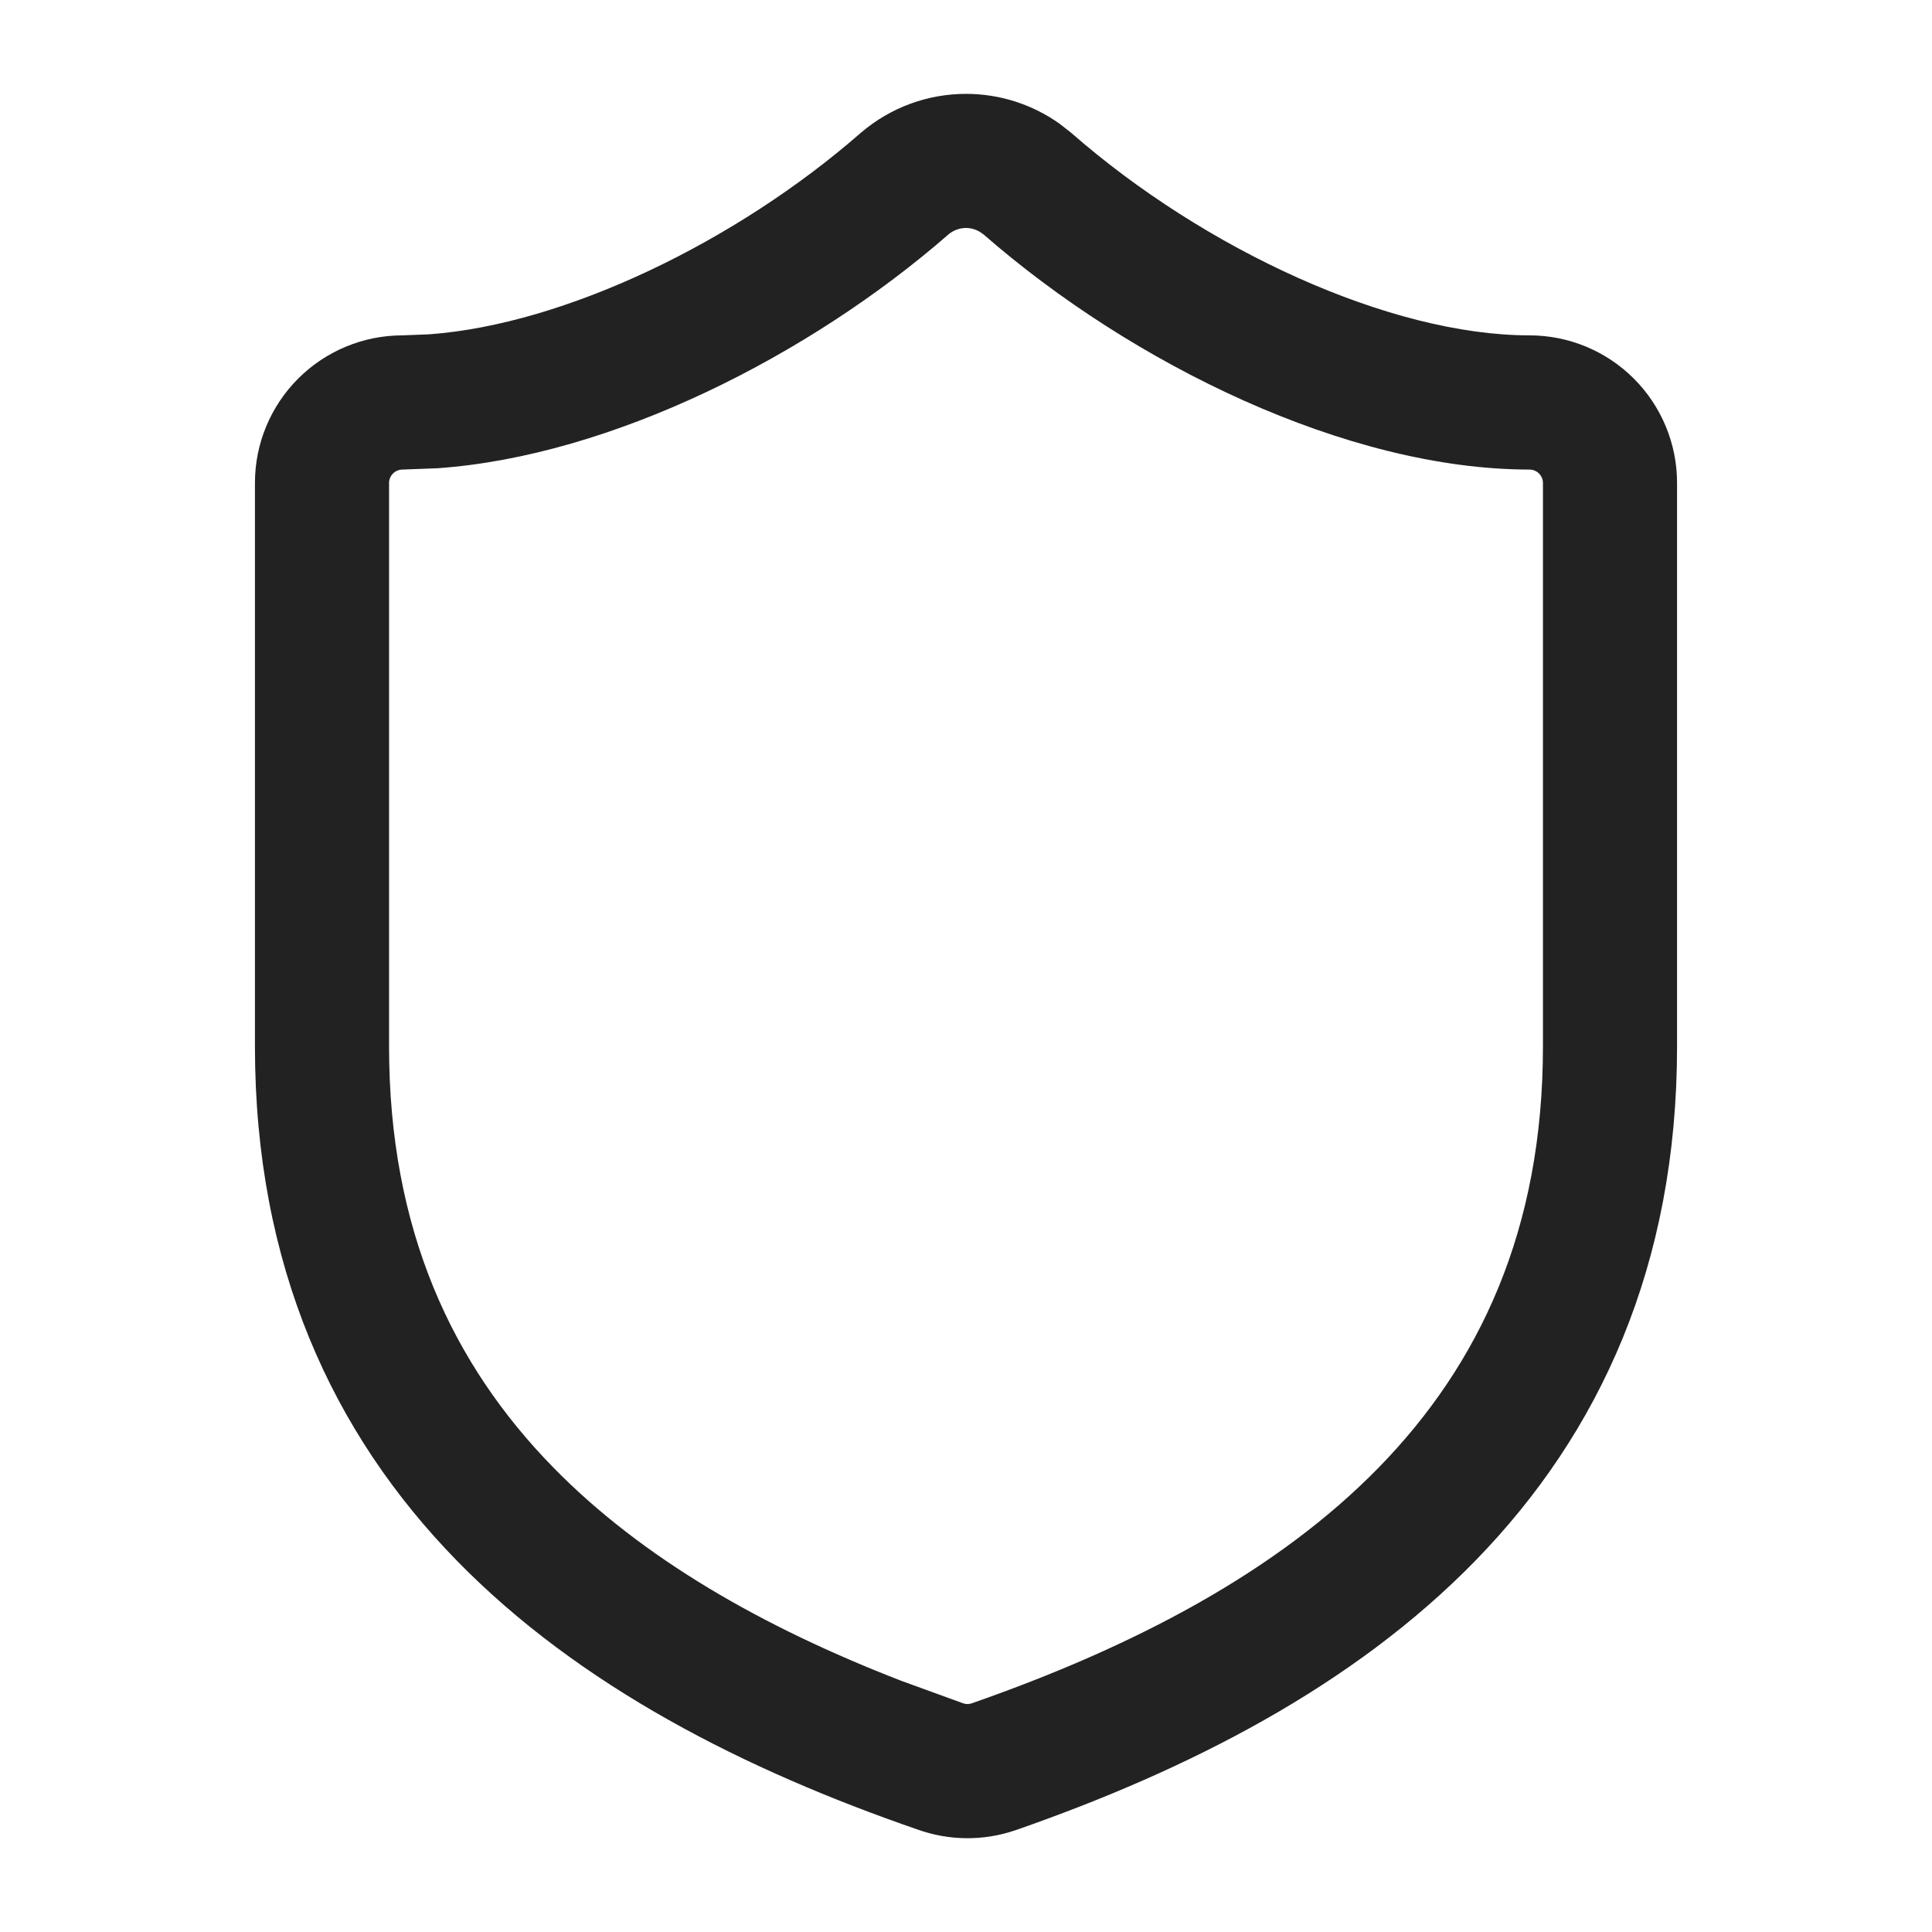
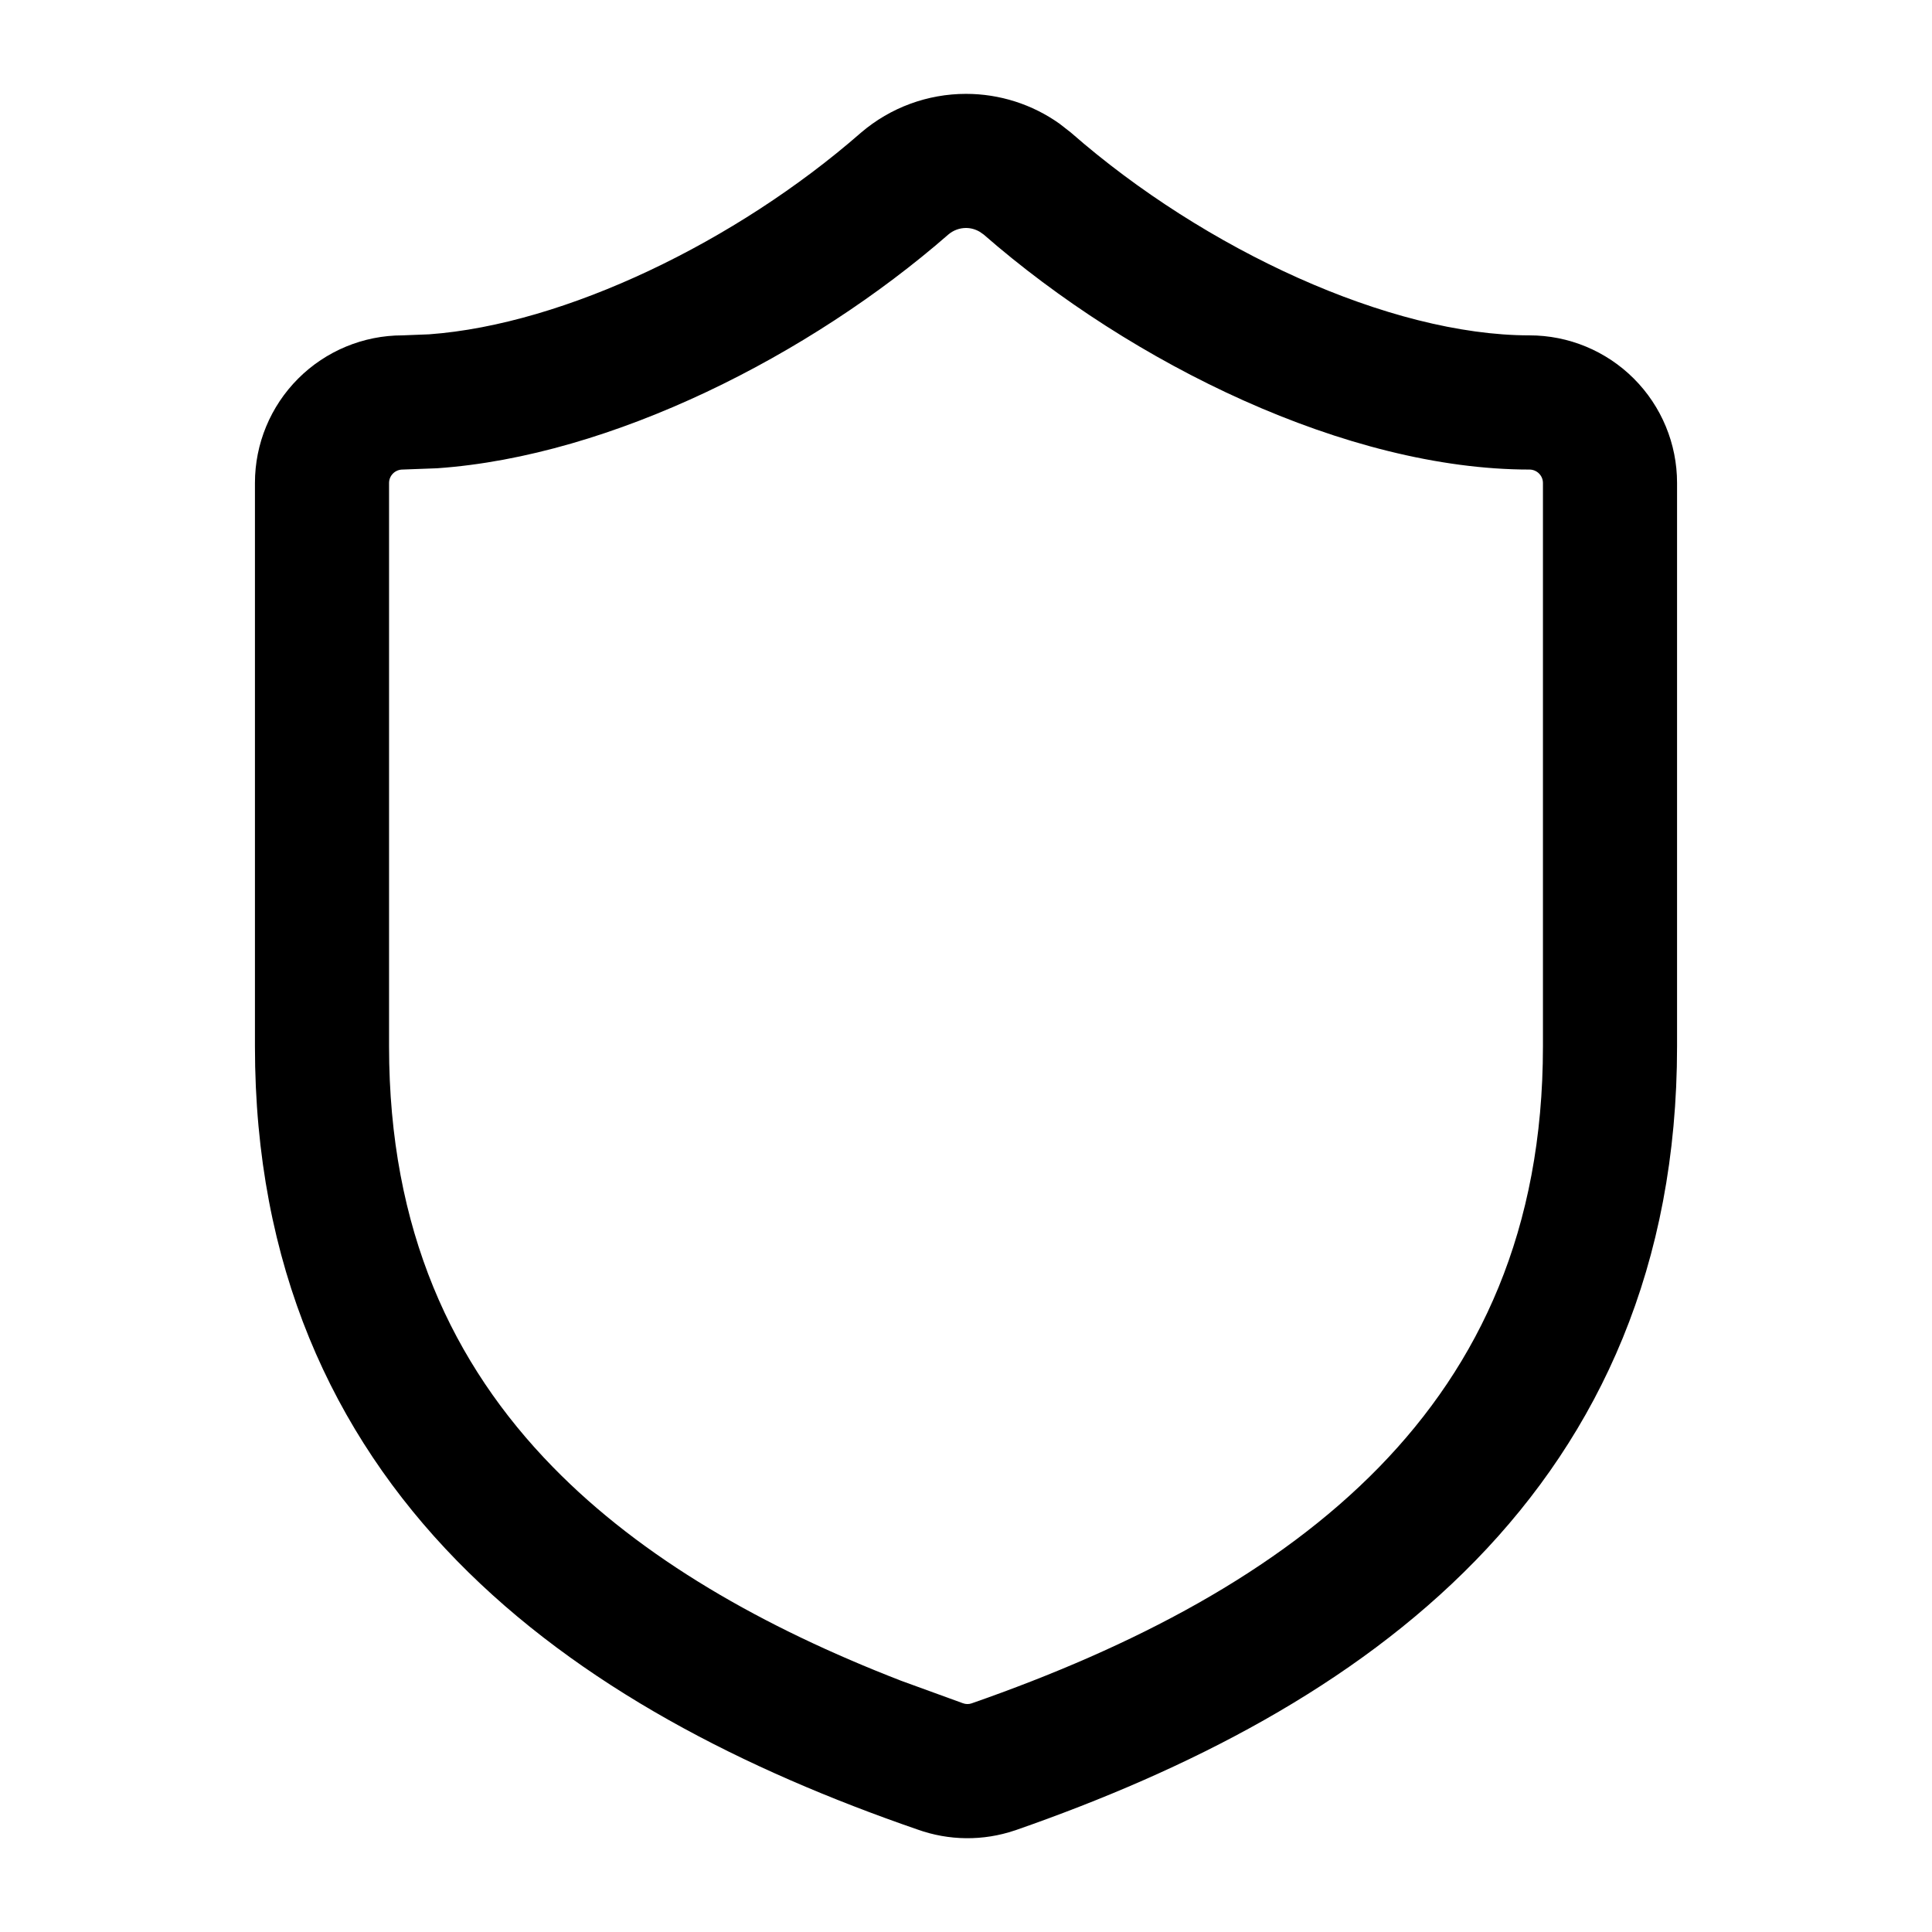
<svg xmlns="http://www.w3.org/2000/svg" viewBox="0 0 24 24" fill="none">
-   <path d="M19.167 5.999C19.167 5.955 19.149 5.913 19.118 5.882C19.087 5.851 19.044 5.833 19 5.833C16.734 5.833 14.061 4.521 12.219 2.913L12.17 2.879C12.119 2.849 12.06 2.832 12 2.832C11.92 2.832 11.842 2.861 11.781 2.913C10.065 4.41 7.599 5.666 5.43 5.817L5 5.833C4.956 5.833 4.913 5.851 4.882 5.882C4.851 5.913 4.833 5.955 4.833 5.999V12.999C4.833 15.279 5.621 16.947 6.867 18.223C7.977 19.36 9.48 20.215 11.194 20.879L11.942 21.151L11.961 21.158C11.996 21.171 12.034 21.172 12.069 21.16C14.088 20.456 15.866 19.524 17.133 18.224C18.378 16.946 19.167 15.279 19.167 12.999V5.999ZM20.833 12.999C20.833 15.719 19.872 17.803 18.327 19.388C16.805 20.949 14.754 21.991 12.614 22.736L12.607 22.738C12.214 22.871 11.789 22.867 11.398 22.727V22.727C9.253 21.987 7.199 20.947 5.675 19.387C4.128 17.803 3.167 15.719 3.167 12.999V5.999C3.167 5.513 3.36 5.047 3.704 4.703C4.048 4.359 4.514 4.166 5 4.166L5.331 4.153C7.017 4.03 9.146 3.002 10.691 1.652L10.698 1.646C11.061 1.336 11.523 1.166 12 1.166C12.418 1.166 12.823 1.296 13.161 1.536L13.302 1.646L13.309 1.652C14.966 3.102 17.269 4.166 19 4.166C19.486 4.166 19.952 4.359 20.296 4.703C20.64 5.047 20.833 5.513 20.833 5.999V12.999Z" fill="#222222" />
+   <path d="M19.167 5.999C19.167 5.955 19.149 5.913 19.118 5.882C19.087 5.851 19.044 5.833 19 5.833C16.734 5.833 14.061 4.521 12.219 2.913L12.17 2.879C12.119 2.849 12.06 2.832 12 2.832C11.92 2.832 11.842 2.861 11.781 2.913C10.065 4.41 7.599 5.666 5.43 5.817L5 5.833C4.956 5.833 4.913 5.851 4.882 5.882C4.851 5.913 4.833 5.955 4.833 5.999V12.999C4.833 15.279 5.621 16.947 6.867 18.223C7.977 19.36 9.48 20.215 11.194 20.879L11.942 21.151L11.961 21.158C11.996 21.171 12.034 21.172 12.069 21.16C14.088 20.456 15.866 19.524 17.133 18.224C18.378 16.946 19.167 15.279 19.167 12.999V5.999ZM20.833 12.999C20.833 15.719 19.872 17.803 18.327 19.388C16.805 20.949 14.754 21.991 12.614 22.736L12.607 22.738C12.214 22.871 11.789 22.867 11.398 22.727V22.727C9.253 21.987 7.199 20.947 5.675 19.387C4.128 17.803 3.167 15.719 3.167 12.999V5.999C3.167 5.513 3.36 5.047 3.704 4.703C4.048 4.359 4.514 4.166 5 4.166L5.331 4.153C7.017 4.03 9.146 3.002 10.691 1.652L10.698 1.646C11.061 1.336 11.523 1.166 12 1.166C12.418 1.166 12.823 1.296 13.161 1.536L13.302 1.646L13.309 1.652C14.966 3.102 17.269 4.166 19 4.166C19.486 4.166 19.952 4.359 20.296 4.703C20.64 5.047 20.833 5.513 20.833 5.999V12.999Z" fill="currentColor" />
</svg>
